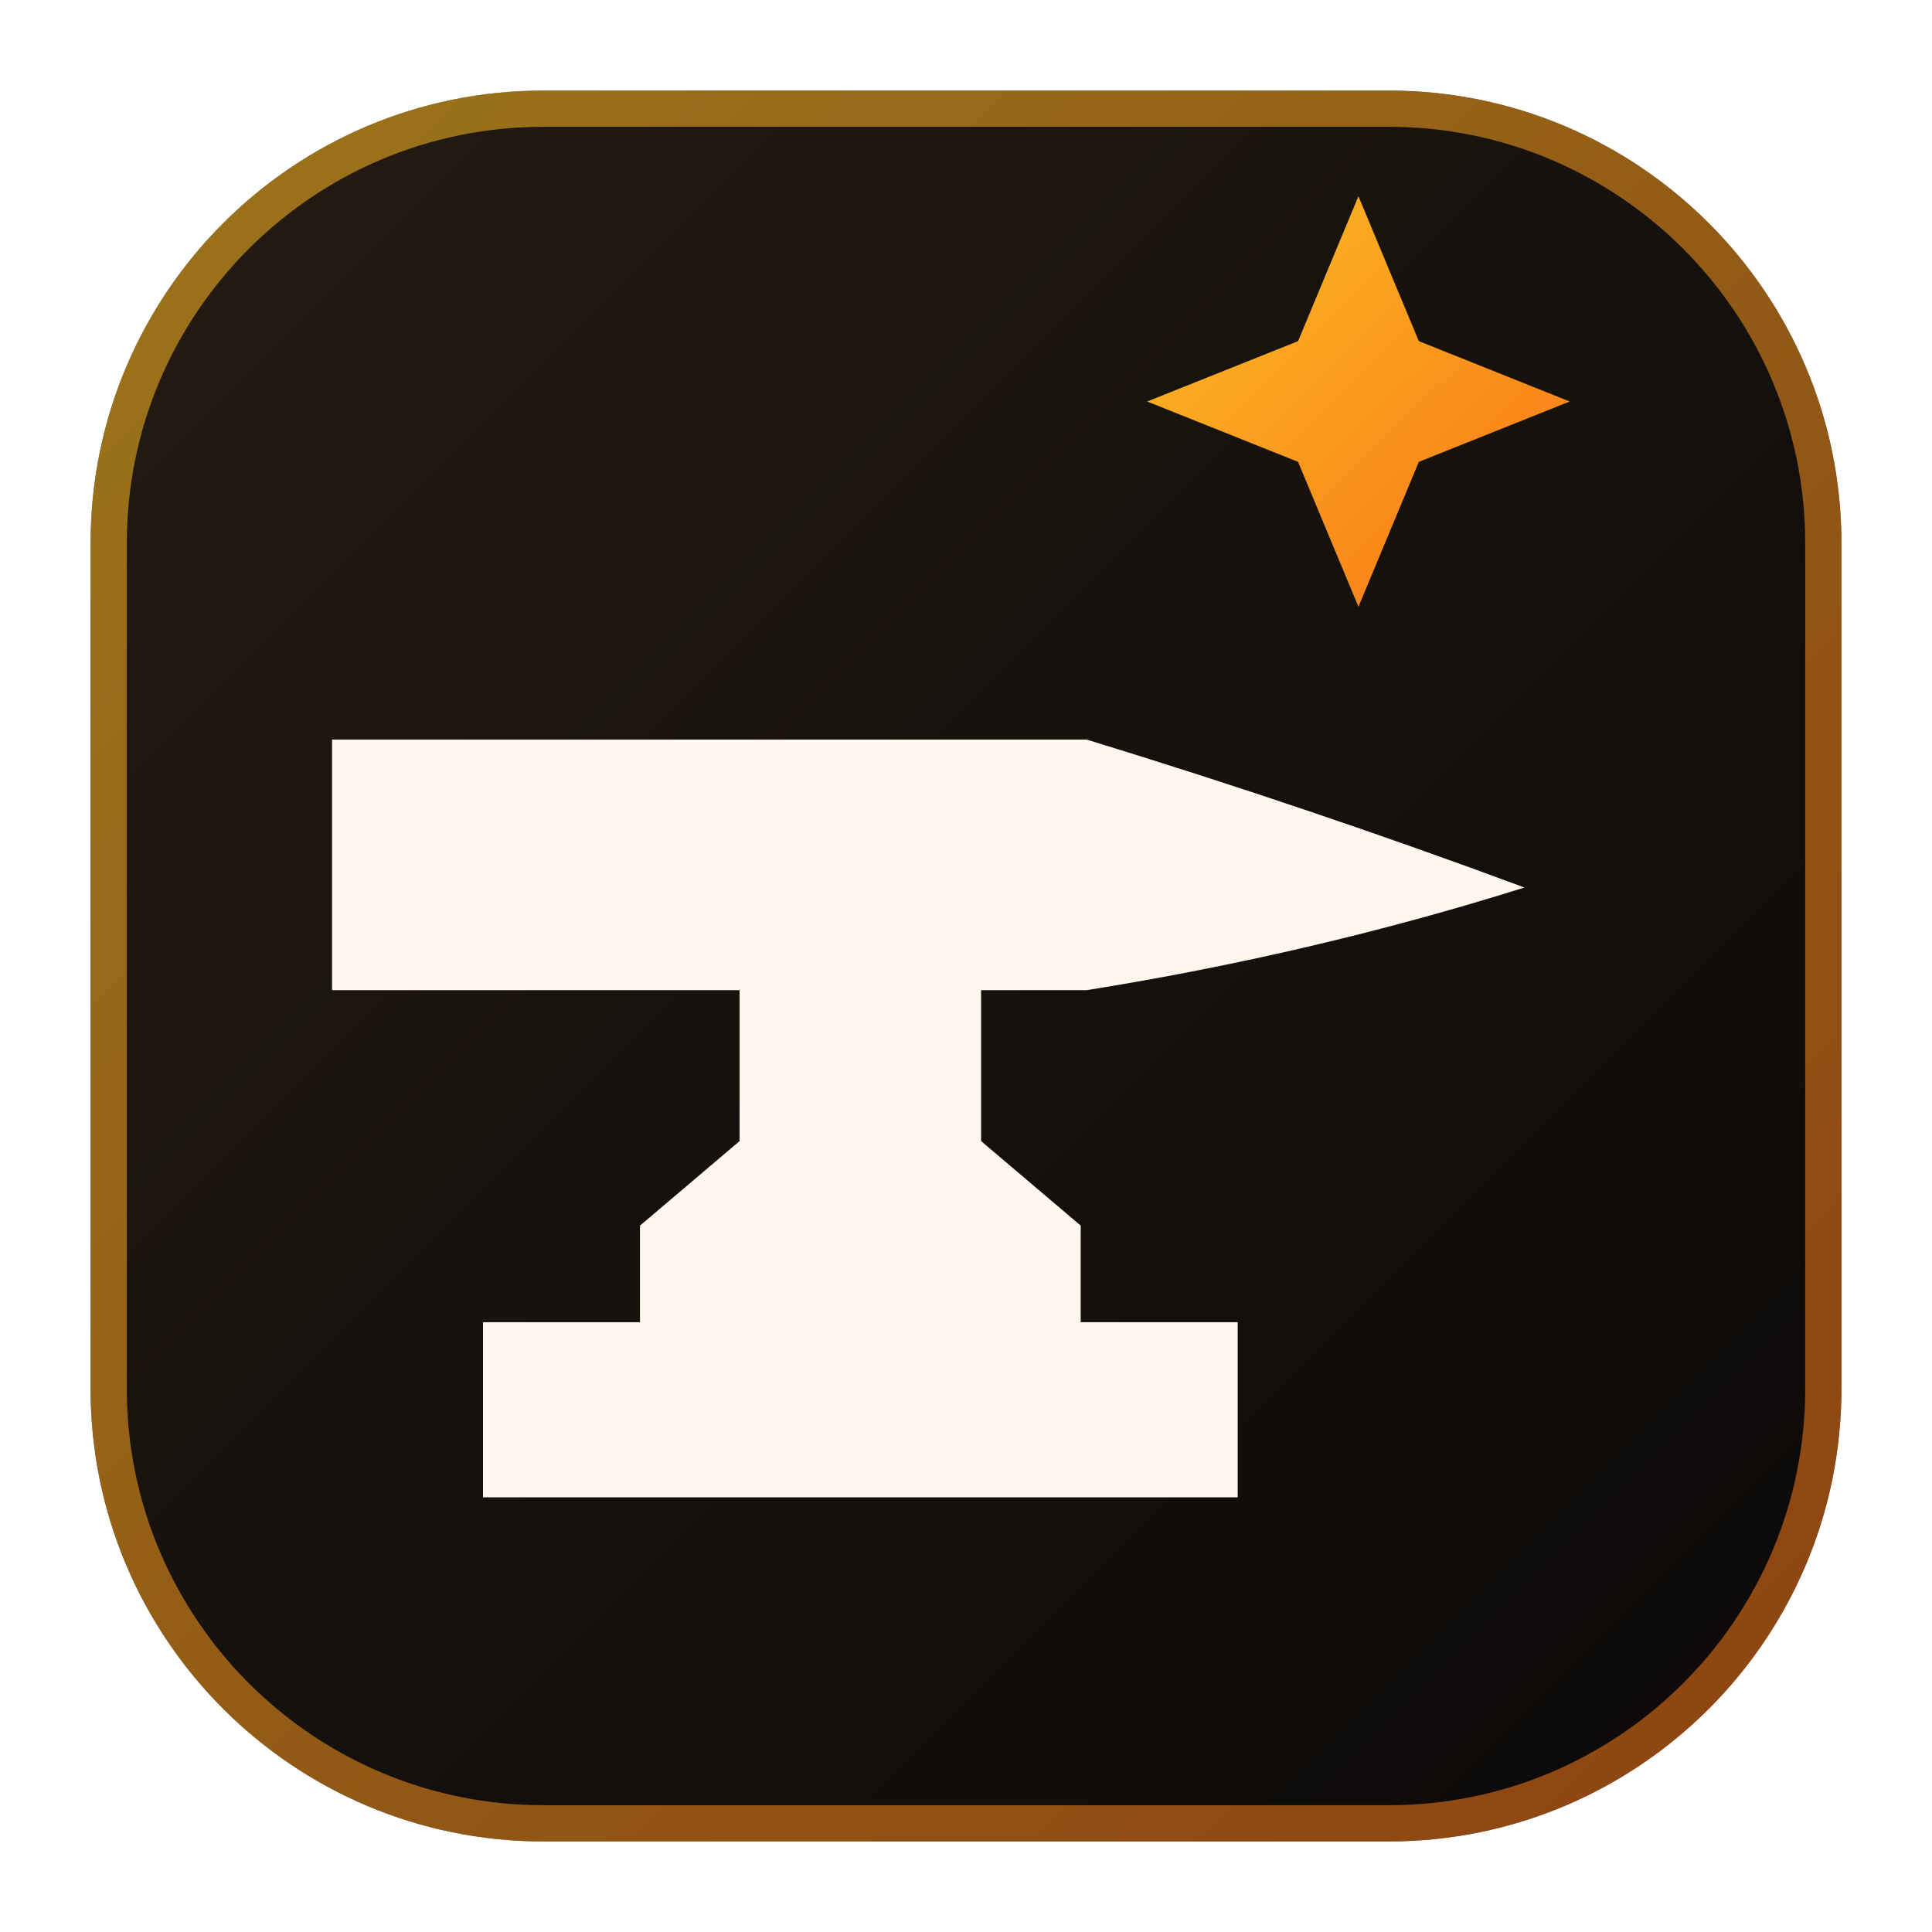
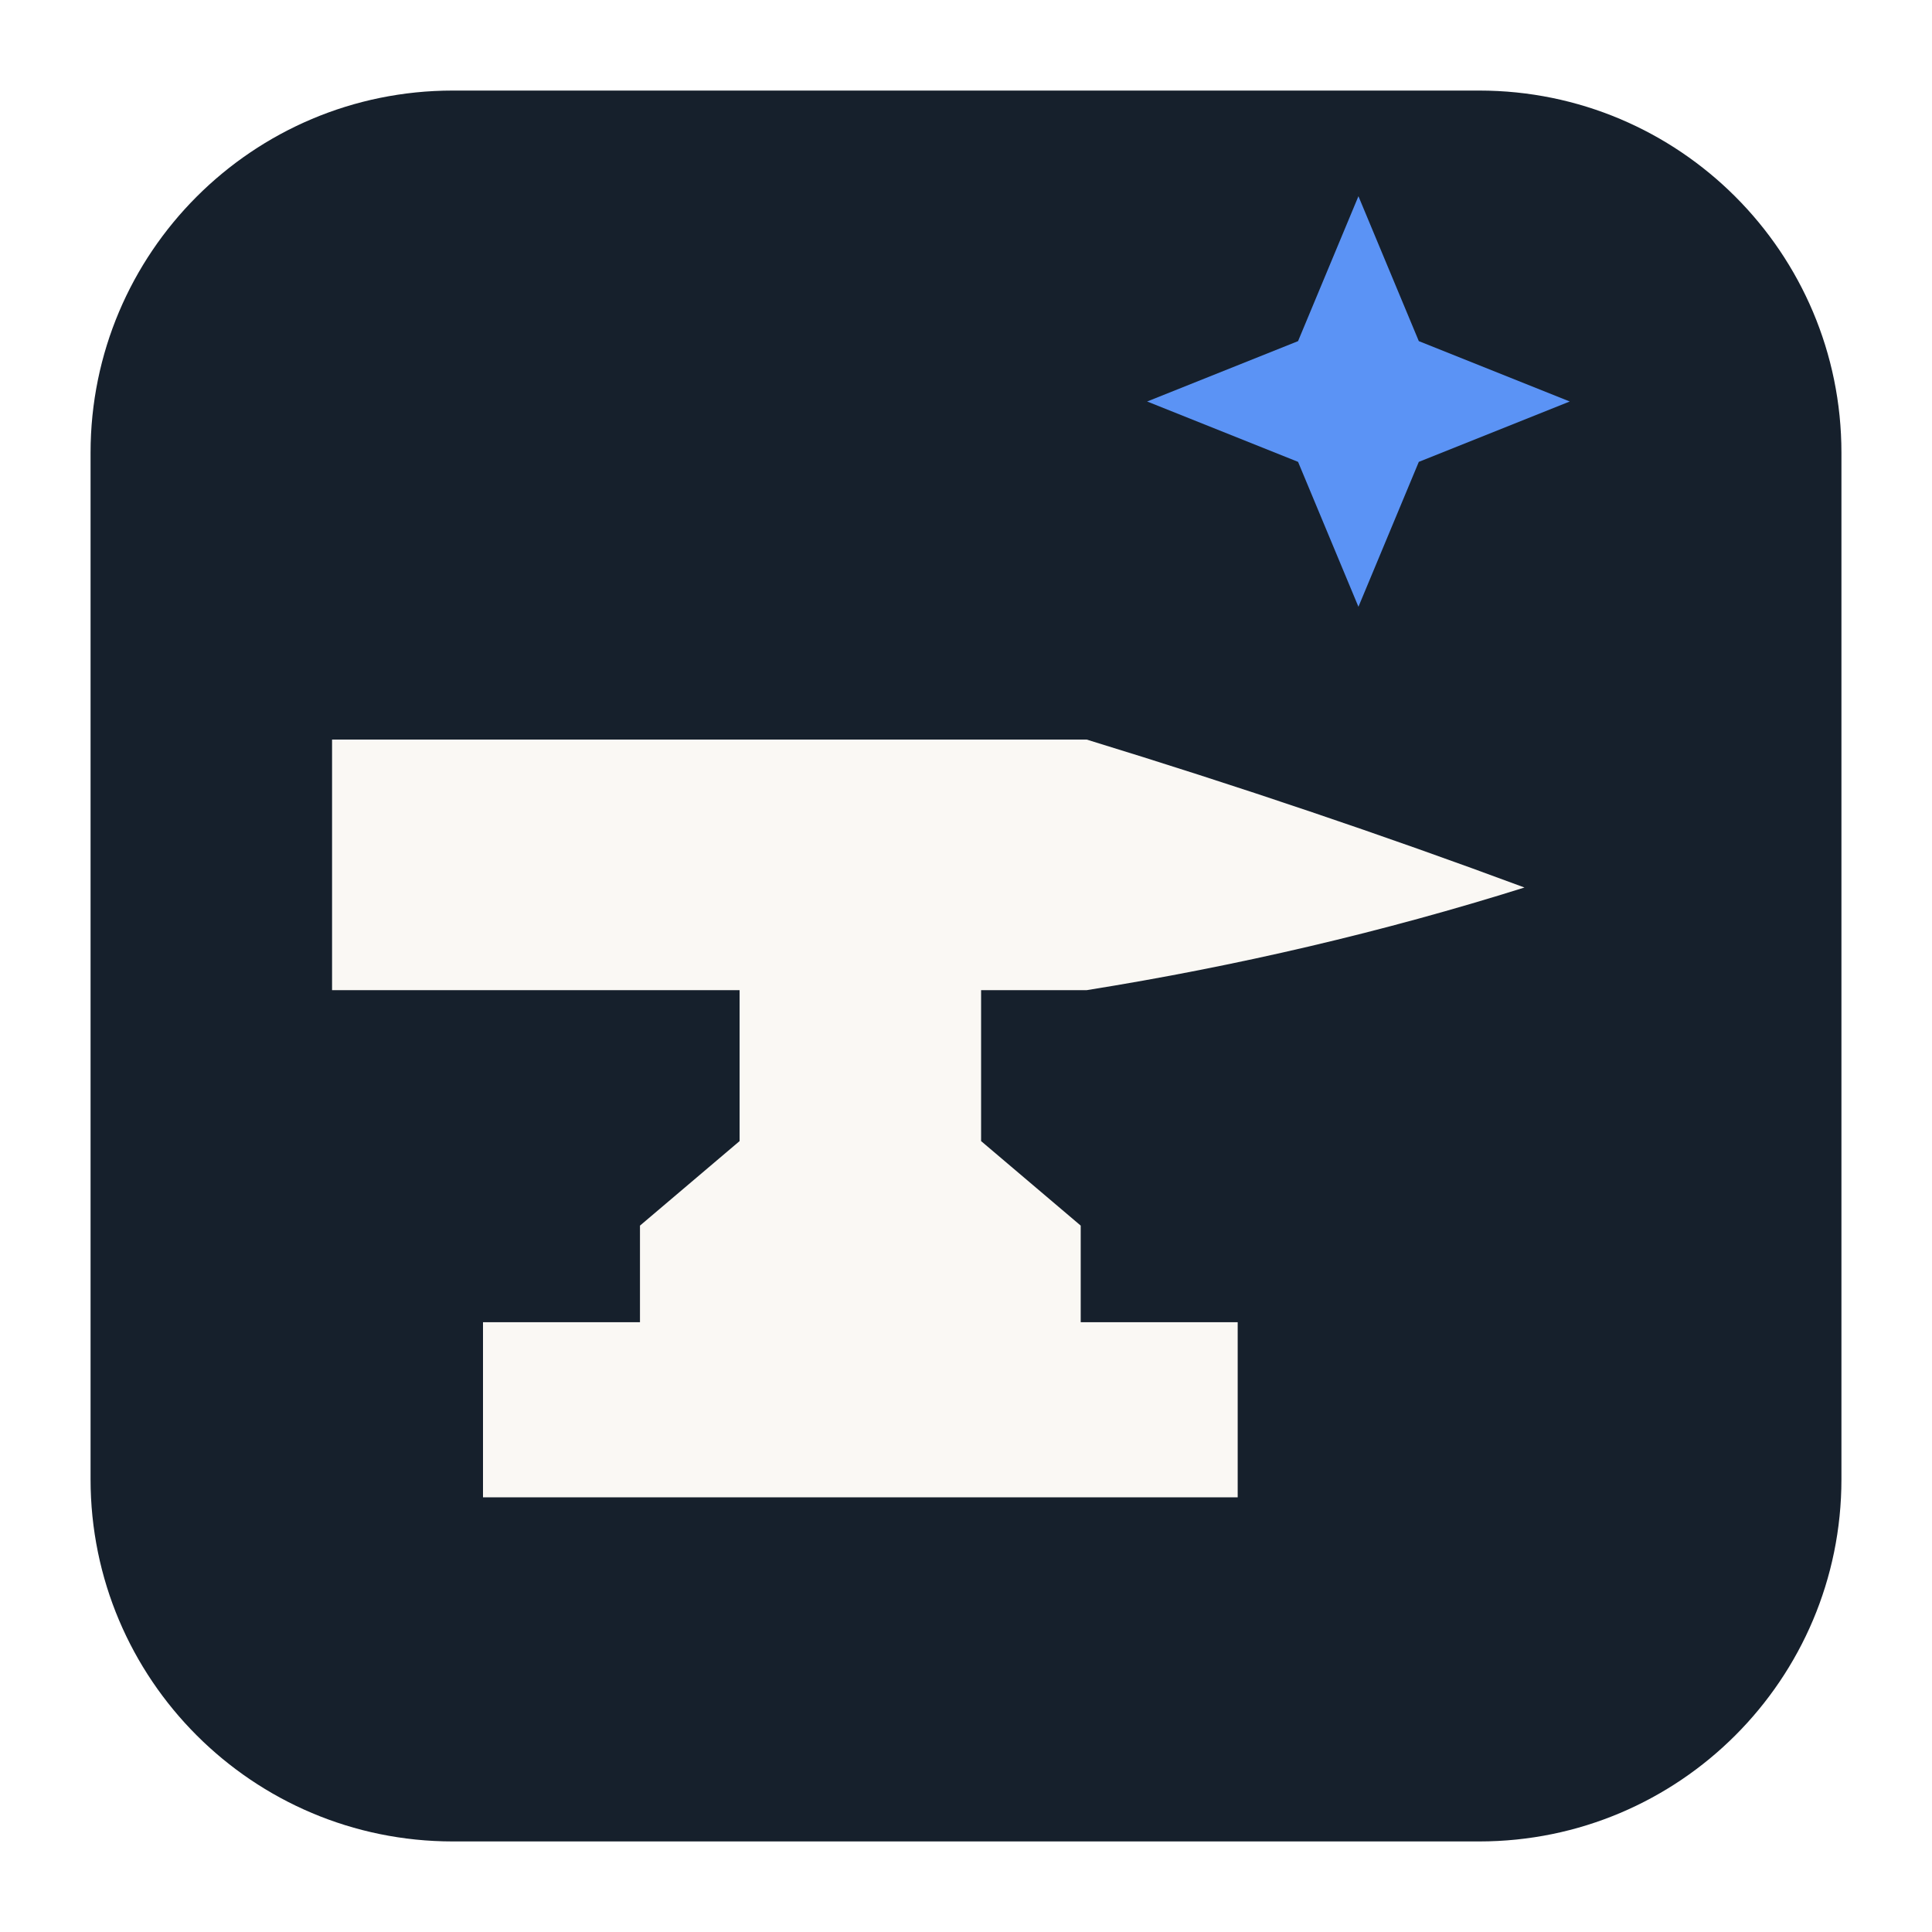
<svg xmlns="http://www.w3.org/2000/svg" viewBox="0 0 64 64">
-   <defs>
-     <linearGradient id="tile" x1="0" y1="0" x2="1" y2="1">
-       <stop offset="0" stop-color="#261b11" />
-       <stop offset=".55" stop-color="#14100d" />
-       <stop offset="1" stop-color="#0b0908" />
-     </linearGradient>
-     <linearGradient id="ember" x1="0" y1="0" x2="1" y2="1">
-       <stop offset="0" stop-color="#fbbf24" />
-       <stop offset="1" stop-color="#f97316" />
-     </linearGradient>
-   </defs>
-   <rect x="3" y="3" width="58" height="58" rx="15" fill="url(#tile)" />
-   <rect x="3.6" y="3.6" width="56.8" height="56.8" rx="14.4" fill="none" stroke="url(#ember)" stroke-opacity=".55" stroke-width="1.2" />
-   <path d="M45 6.5 L47 11.3 L52 13.3 L47 15.3 L45 20.1 L43 15.3 L38 13.3 L43 11.3 Z" fill="url(#ember)" />
-   <path d="M11 24.5 H36 Q43.5 26.8 50.5 29.4 Q43.5 31.6 36 32.8 H32.5 V37.8 L35.8 40.6 V43.8 H41 V49.6 H16 V43.8 H21.2 V40.6 L24.5 37.8 V32.8 H11 Z" fill="#fff7ed" />
+   <rect x="3" y="3" width="58" height="58" rx="12" fill="#16202c" />
+   <path d="M45 6.5 L47 11.3 L52 13.3 L47 15.3 L45 20.1 L43 15.3 L38 13.3 L43 11.3 Z" fill="#5b93f5" />
+   <path d="M11 24.5 H36 Q43.5 26.8 50.5 29.4 Q43.5 31.6 36 32.8 H32.5 V37.8 L35.8 40.6 V43.8 H41 V49.6 H16 V43.8 H21.2 V40.6 L24.5 37.8 V32.8 H11 Z" fill="#faf8f4" />
</svg>
